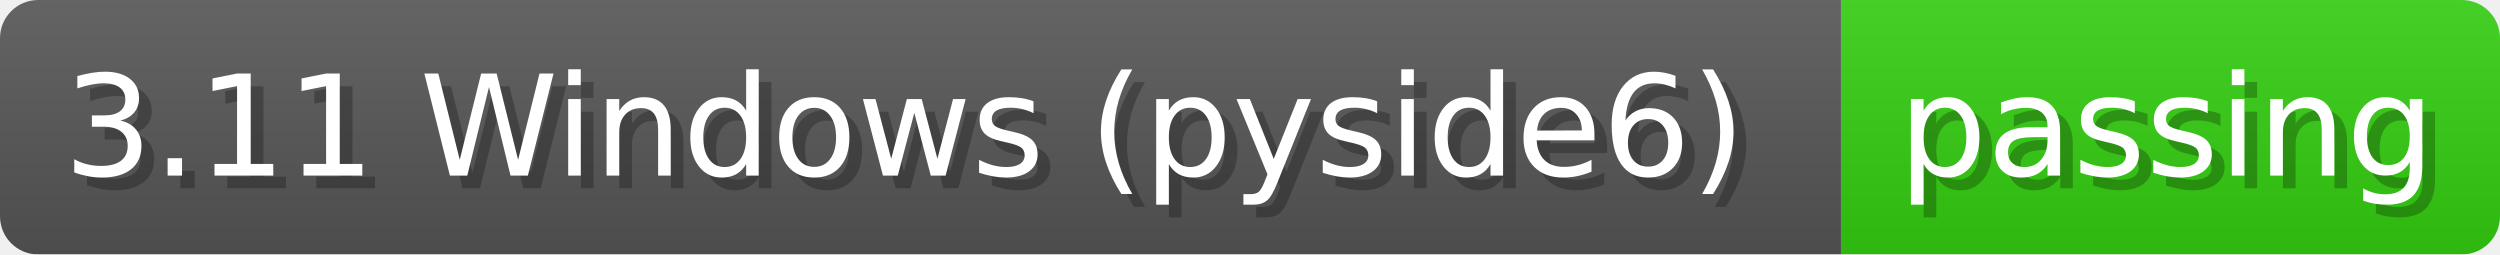
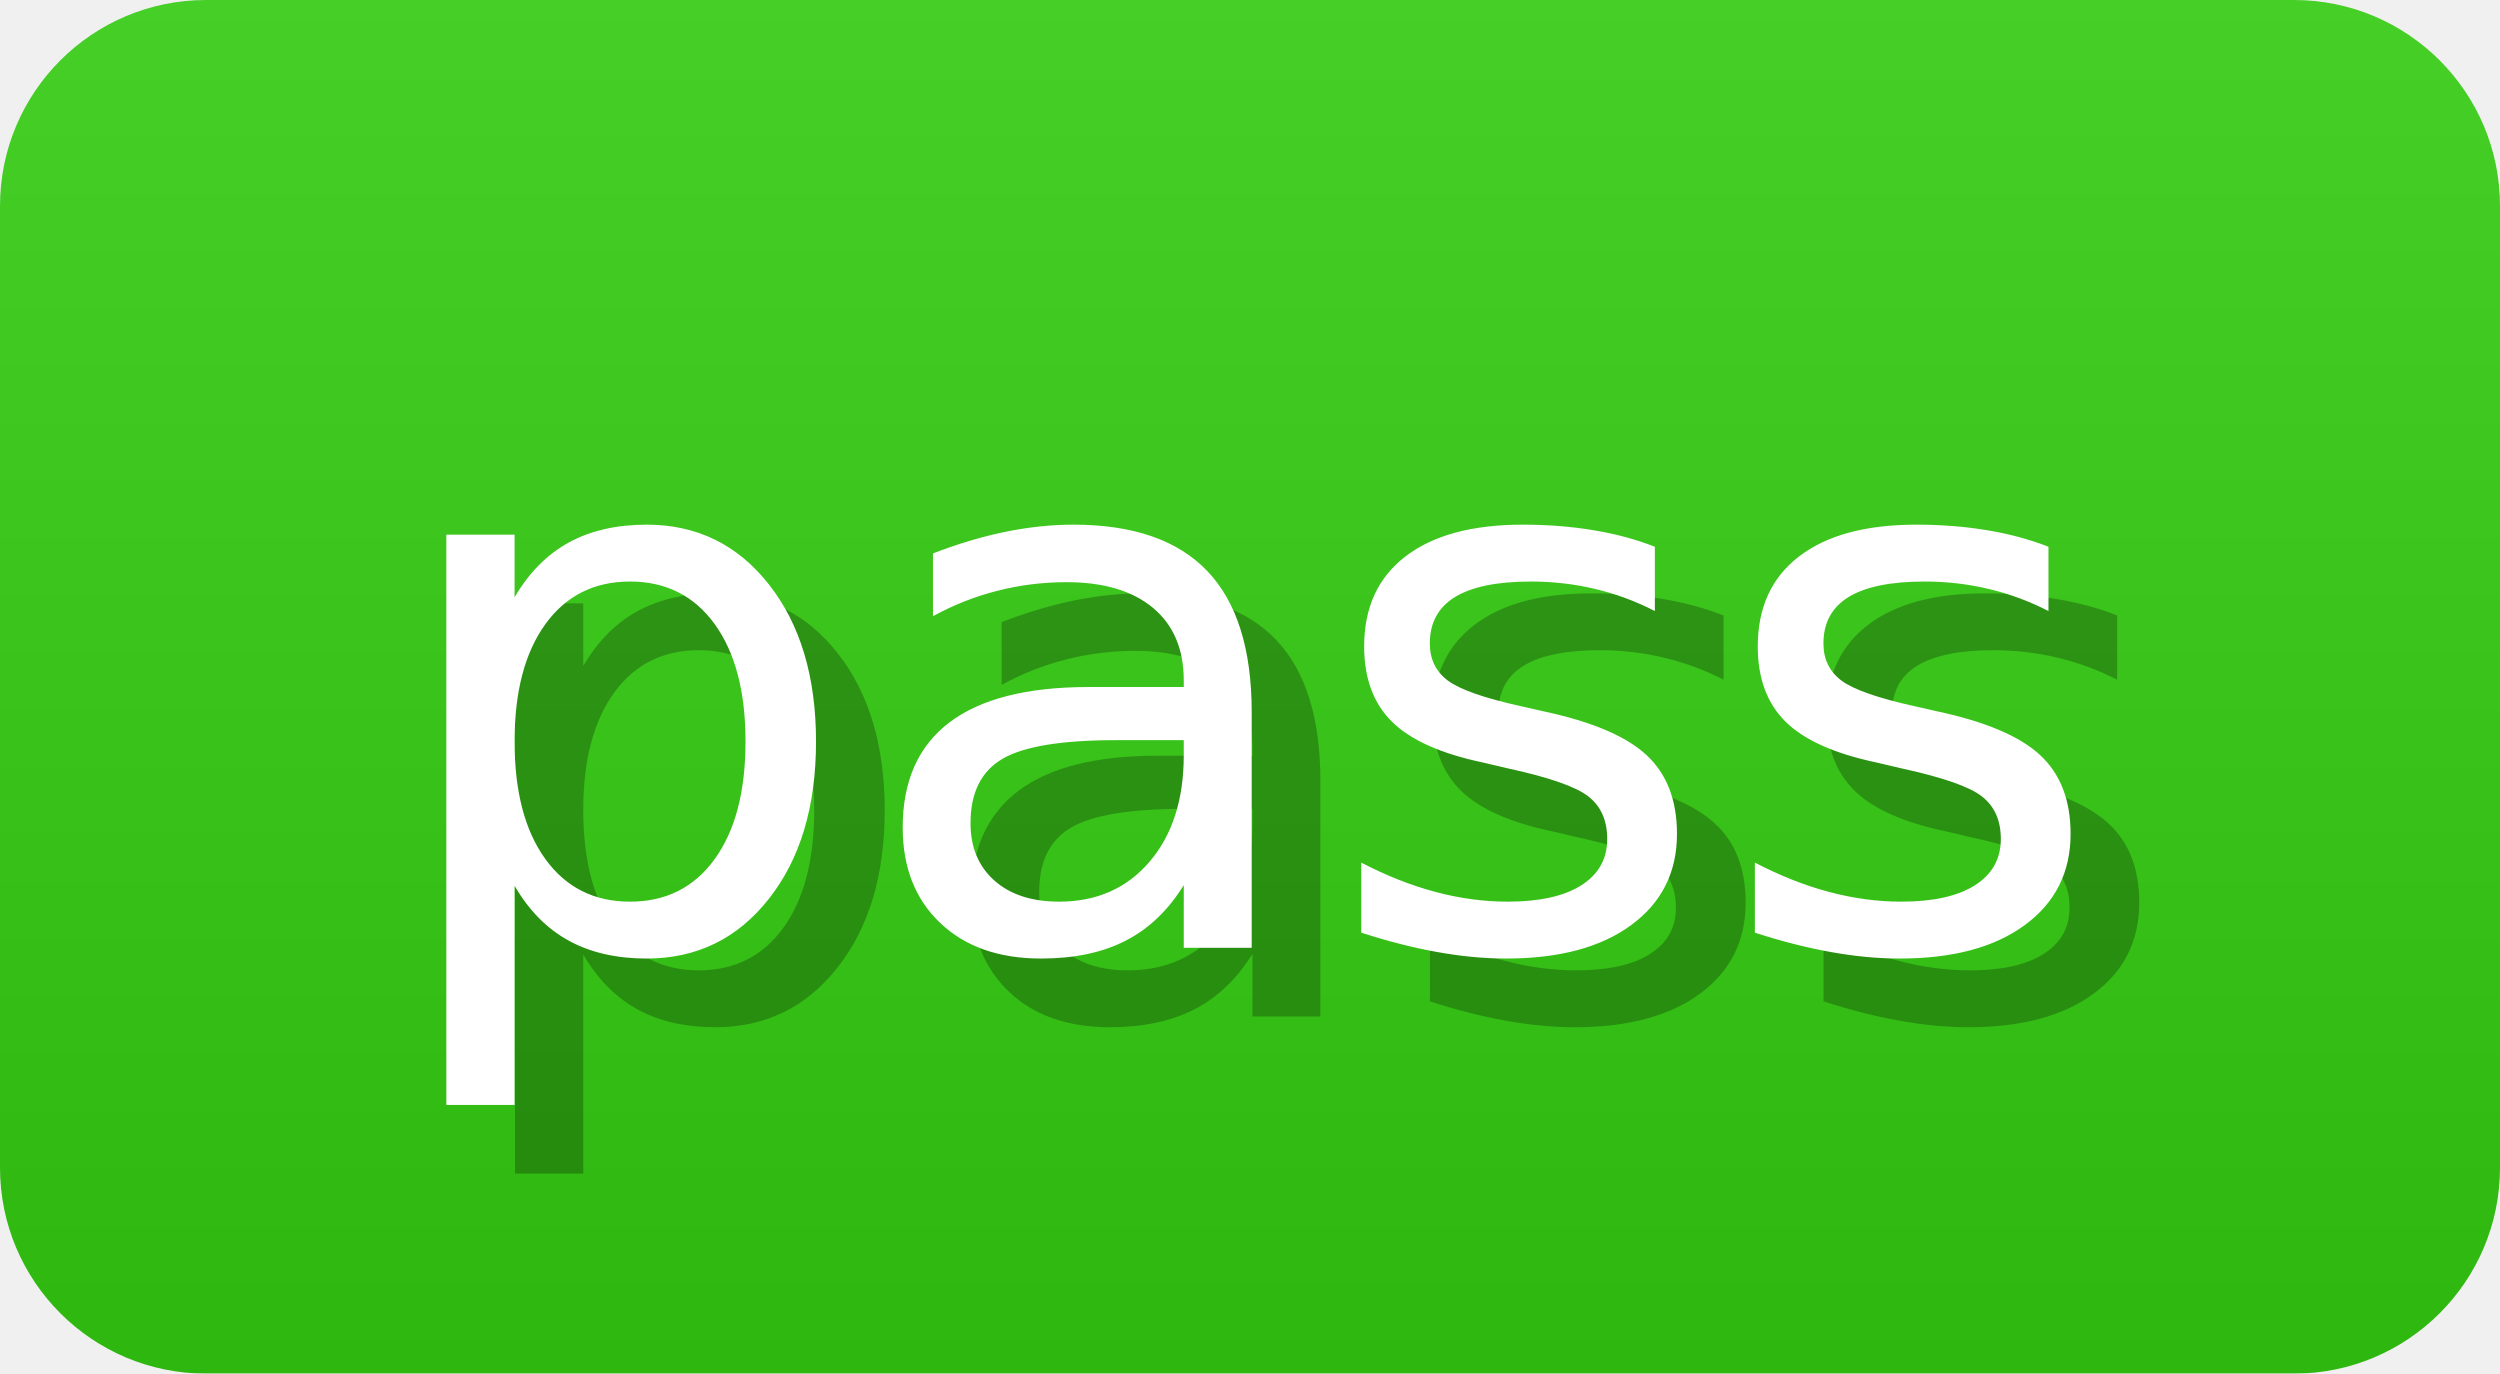
- <svg xmlns="http://www.w3.org/2000/svg" width="196.5" height="20" viewBox="0 0 1965 200" role="img" aria-label="3.11 Windows (pyside6): passing">
+ <svg xmlns="http://www.w3.org/2000/svg" width="36.4" height="20" viewBox="0 0 364 200" role="img" aria-label="pass">
  <linearGradient id="a" x2="0" y2="100%">
    <stop offset="0" stop-opacity=".1" stop-color="#EEE" />
    <stop offset="1" stop-opacity=".1" />
  </linearGradient>
  <mask id="m">
-     <rect width="1965" height="200" rx="30" fill="#FFF" />
+     <rect width="364" height="200" rx="30" fill="#FFF" />
  </mask>
  <g mask="url(#m)">
-     <rect width="1447" height="200" fill="#555" />
-     <rect width="518" height="200" fill="#3C1" x="1447" />
-     <rect width="1965" height="200" fill="url(#a)" />
+     <rect width="364" height="200" fill="#3C1" x="0" />
+     <rect width="364" height="200" fill="url(#a)" />
  </g>
  <g aria-hidden="true" fill="#fff" text-anchor="start" font-family="Verdana,DejaVu Sans,sans-serif" font-size="110">
-     <text x="60" y="148" textLength="1347" fill="#000" opacity="0.25">3.11 Windows (pyside6)</text>
-     <text x="50" y="138" textLength="1347">3.11 Windows (pyside6)</text>
-     <text x="1502" y="148" textLength="418" fill="#000" opacity="0.25">passing</text>
-     <text x="1492" y="138" textLength="418">passing</text>
+     <text x="65" y="148" textLength="249" fill="#000" opacity="0.25">pass</text>
+     <text x="55" y="138" textLength="249">pass</text>
  </g>
</svg>
